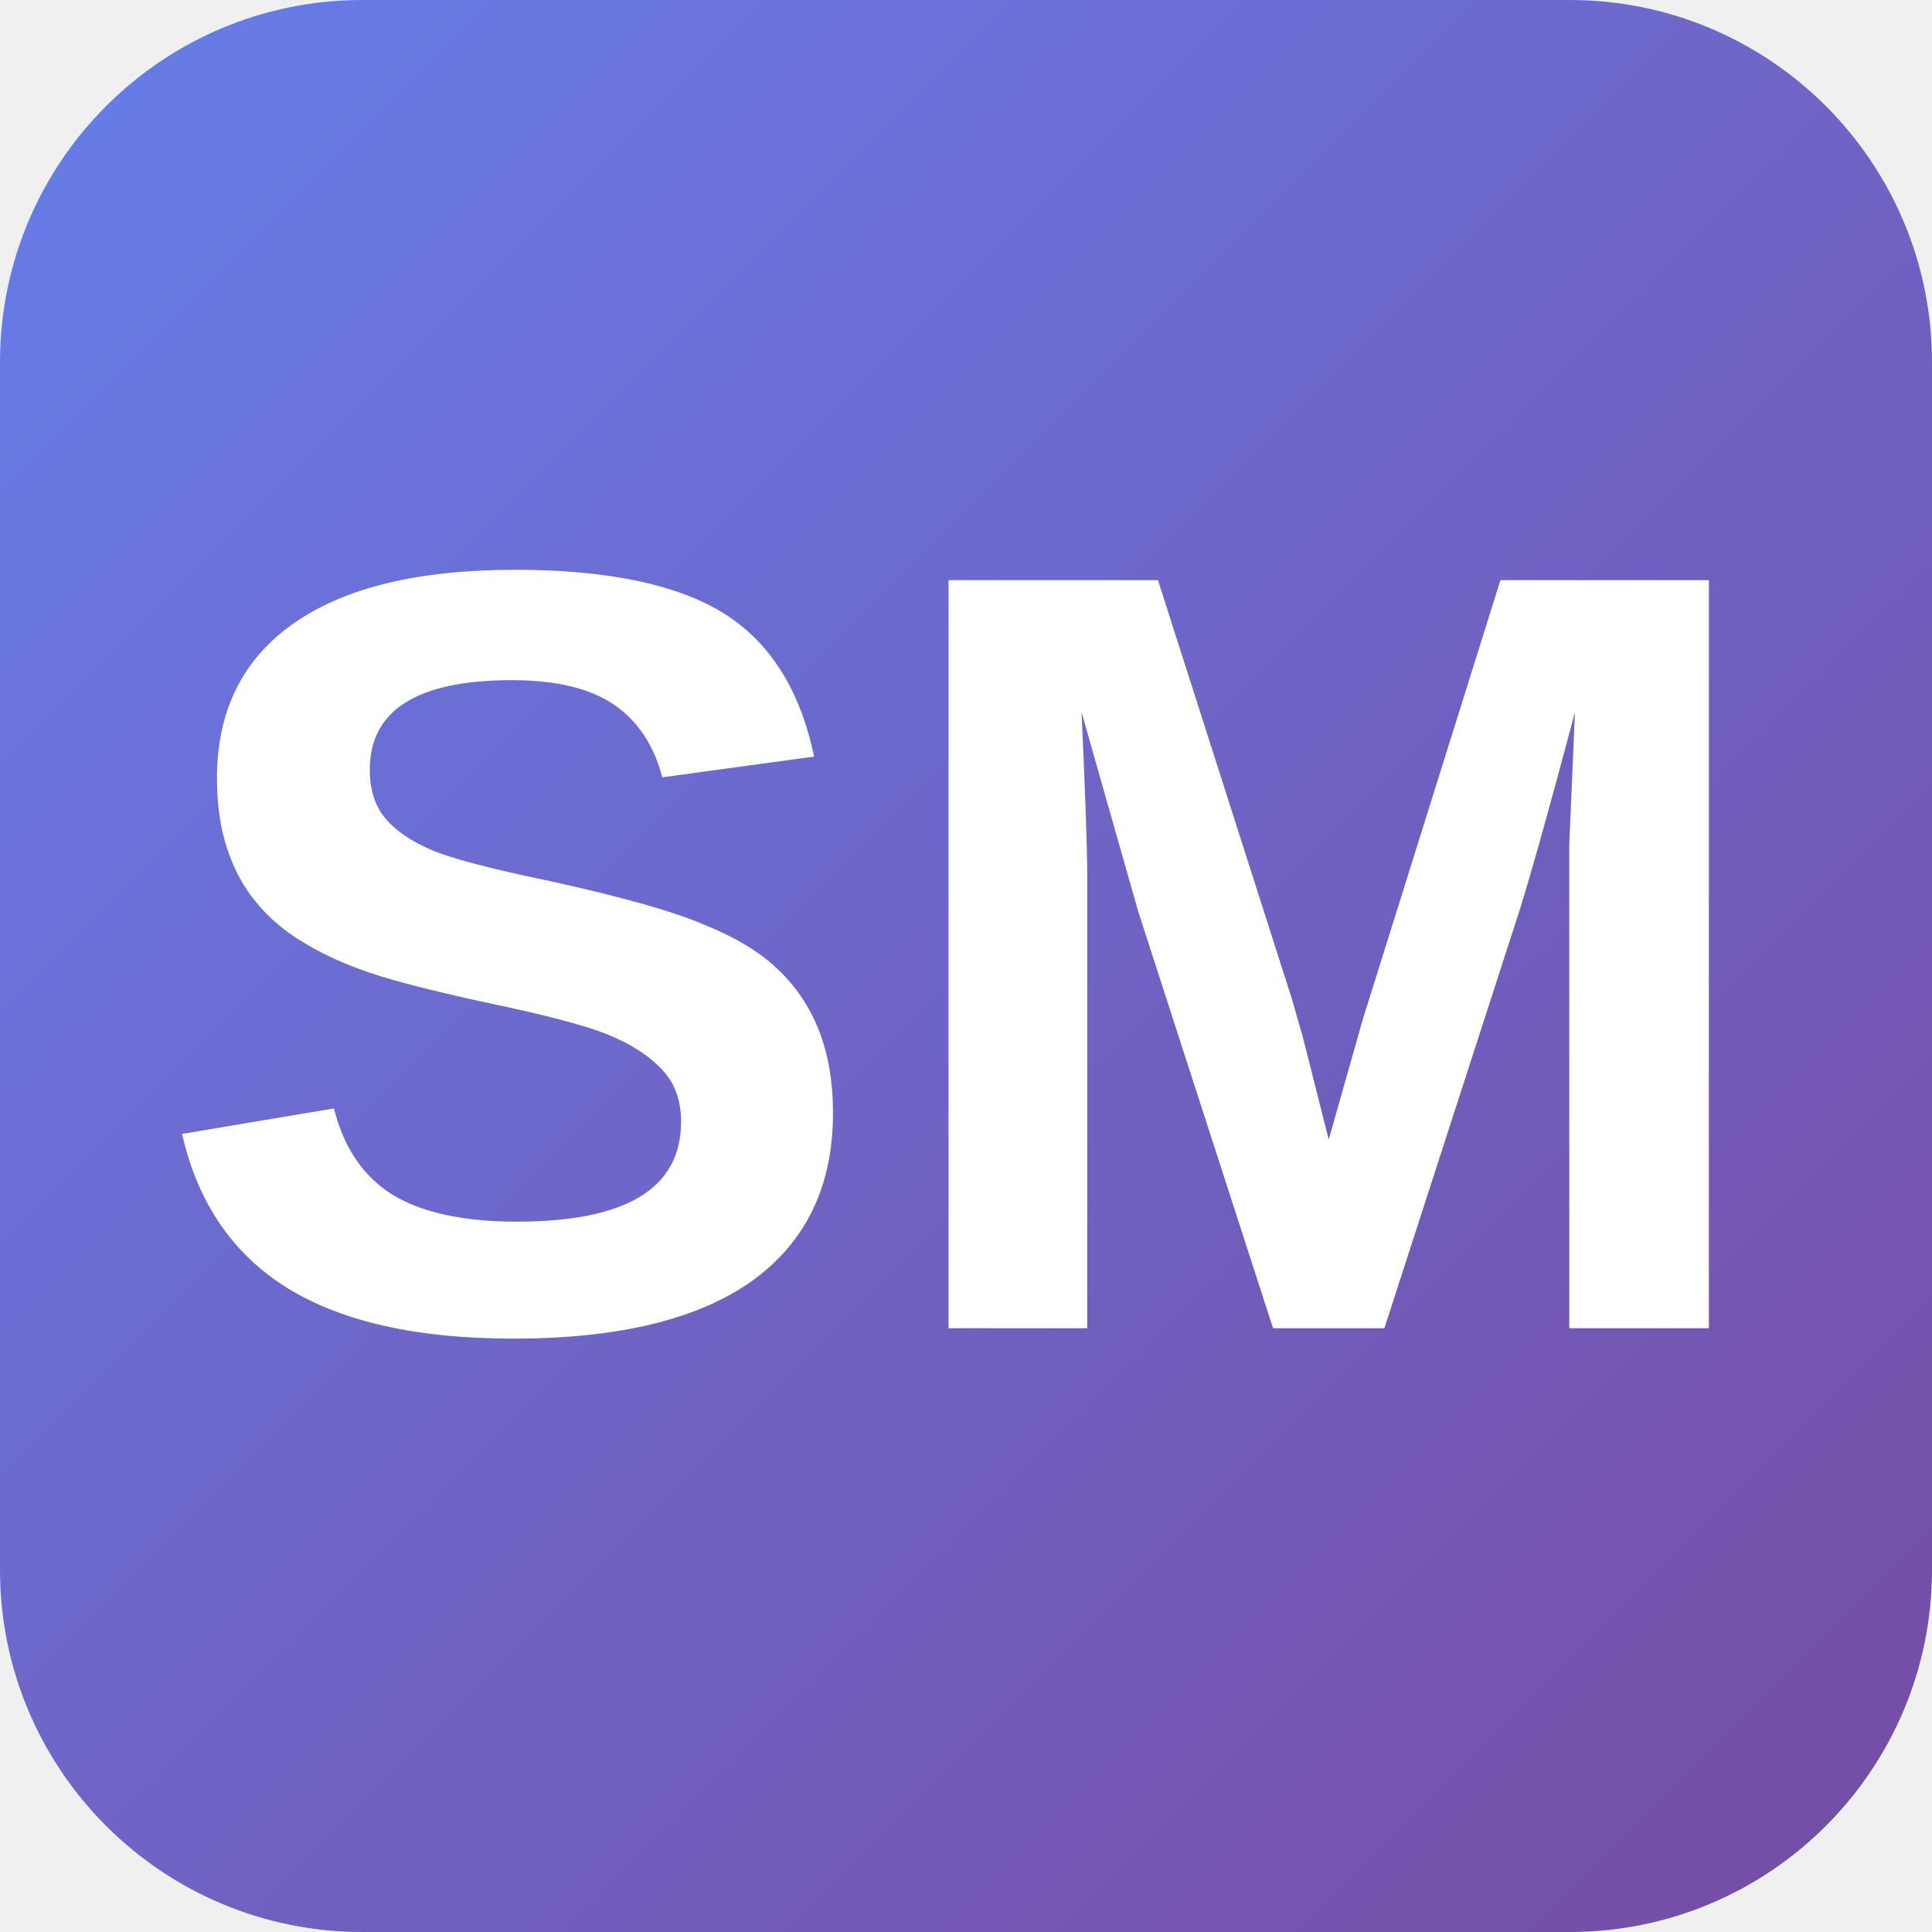
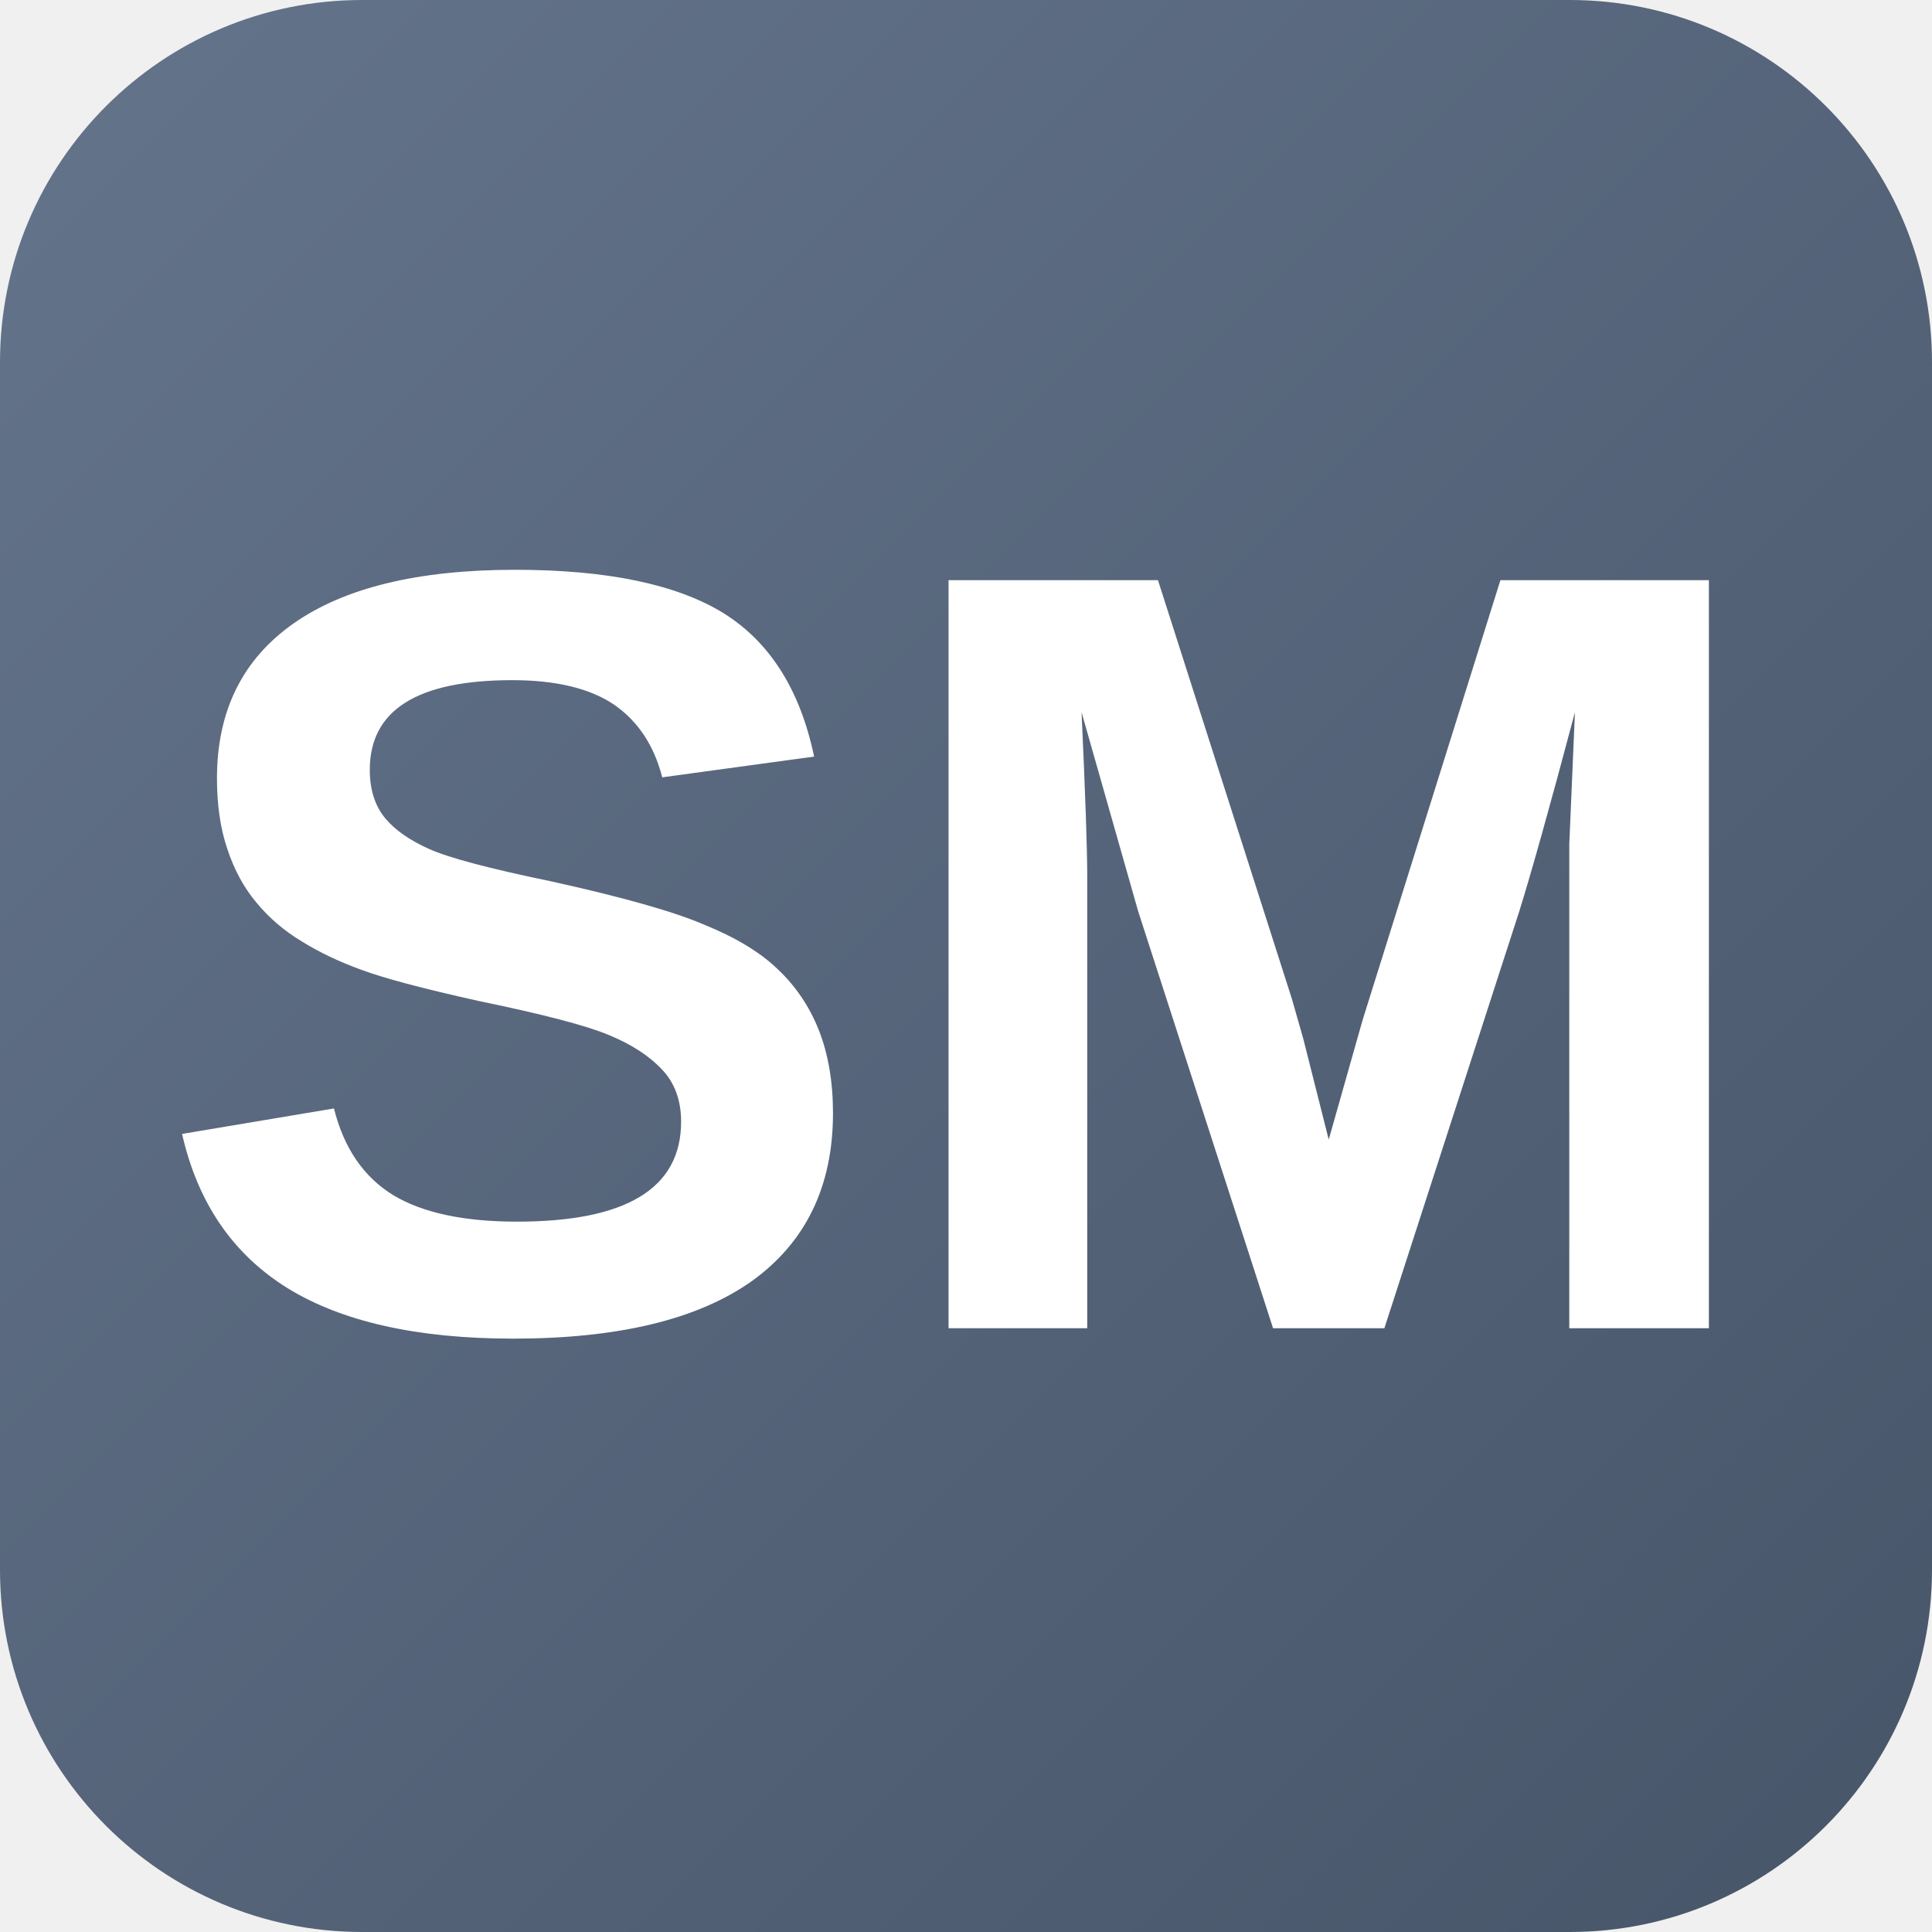
<svg xmlns="http://www.w3.org/2000/svg" width="32" height="32" viewBox="0 0 32 32" fill="none">
  <rect width="32" height="32" rx="6" fill="url(#gradient)" />
  <text x="16" y="22" font-family="Arial, sans-serif" font-size="18" font-weight="bold" fill="white" text-anchor="middle">SM</text>
  <defs>
    <linearGradient id="gradient" x1="0%" y1="0%" x2="100%" y2="100%">
-       <stop offset="0%" style="stop-color:#667eea;stop-opacity:1" />
-       <stop offset="100%" style="stop-color:#764ba2;stop-opacity:1" />
+       <stop offset="0%" style="stop-color:#64748b;stop-opacity:1" />
+       <stop offset="100%" style="stop-color:#475569;stop-opacity:1" />
    </linearGradient>
  </defs>
</svg>
